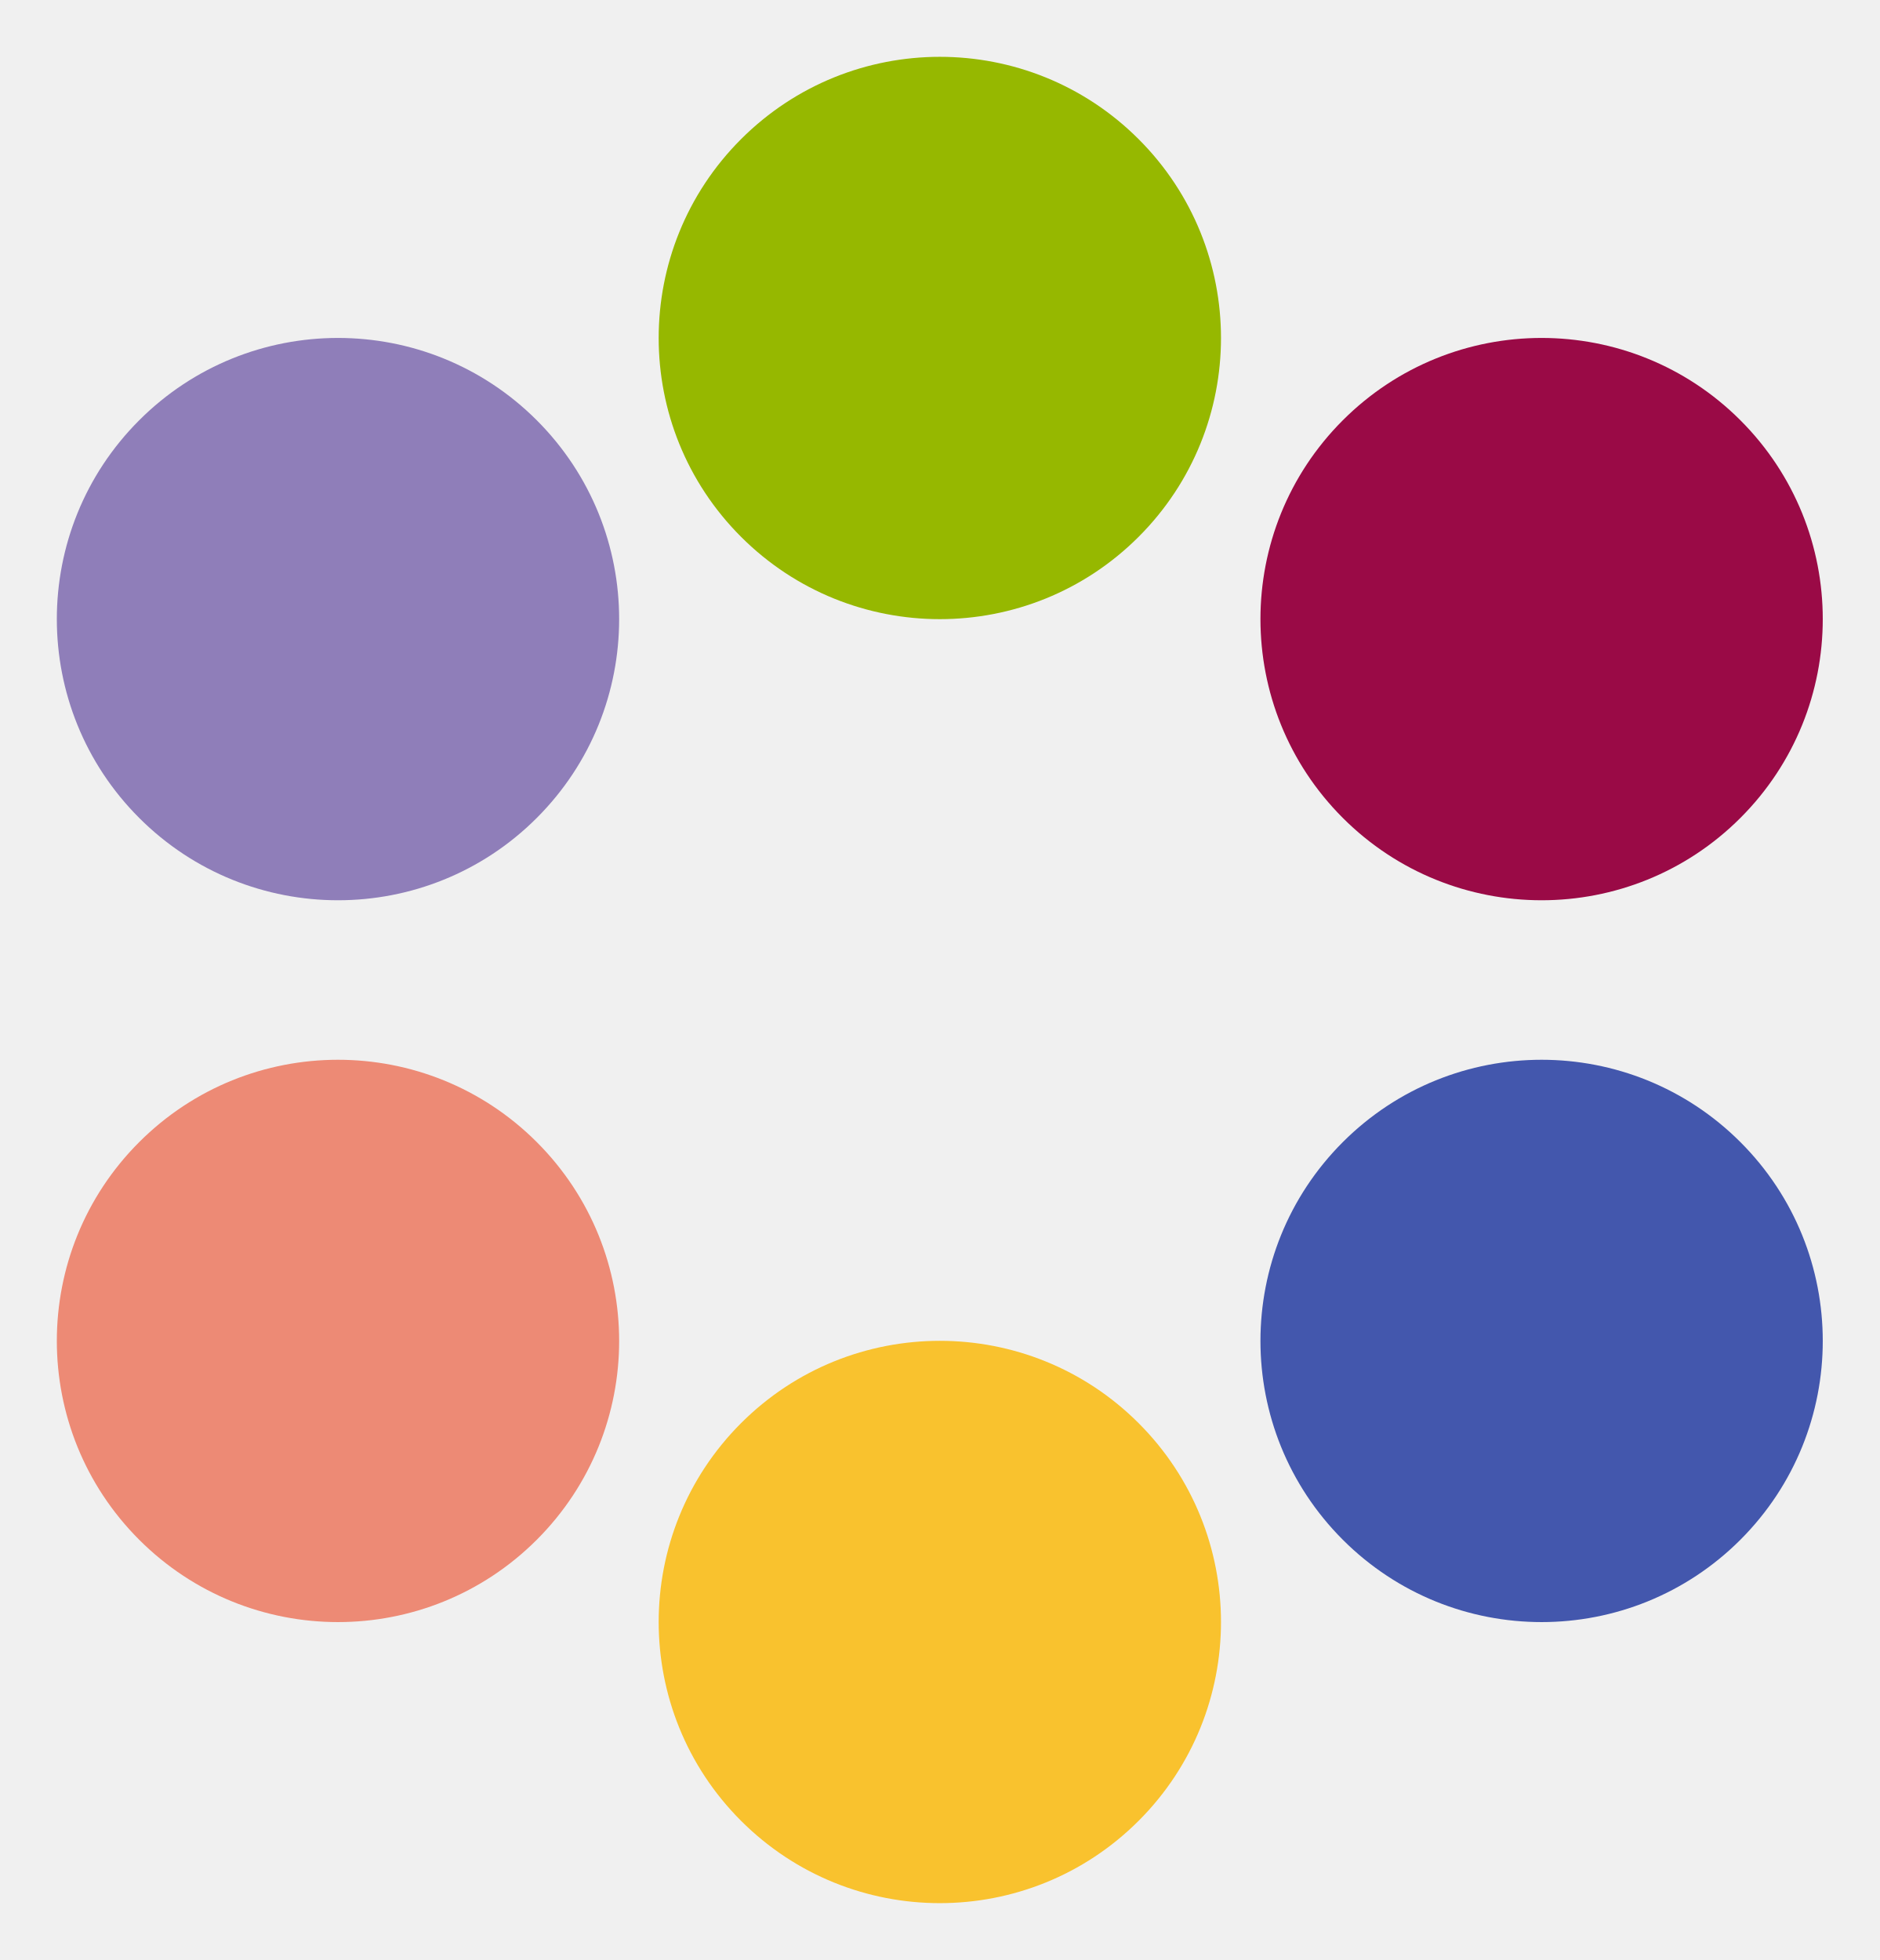
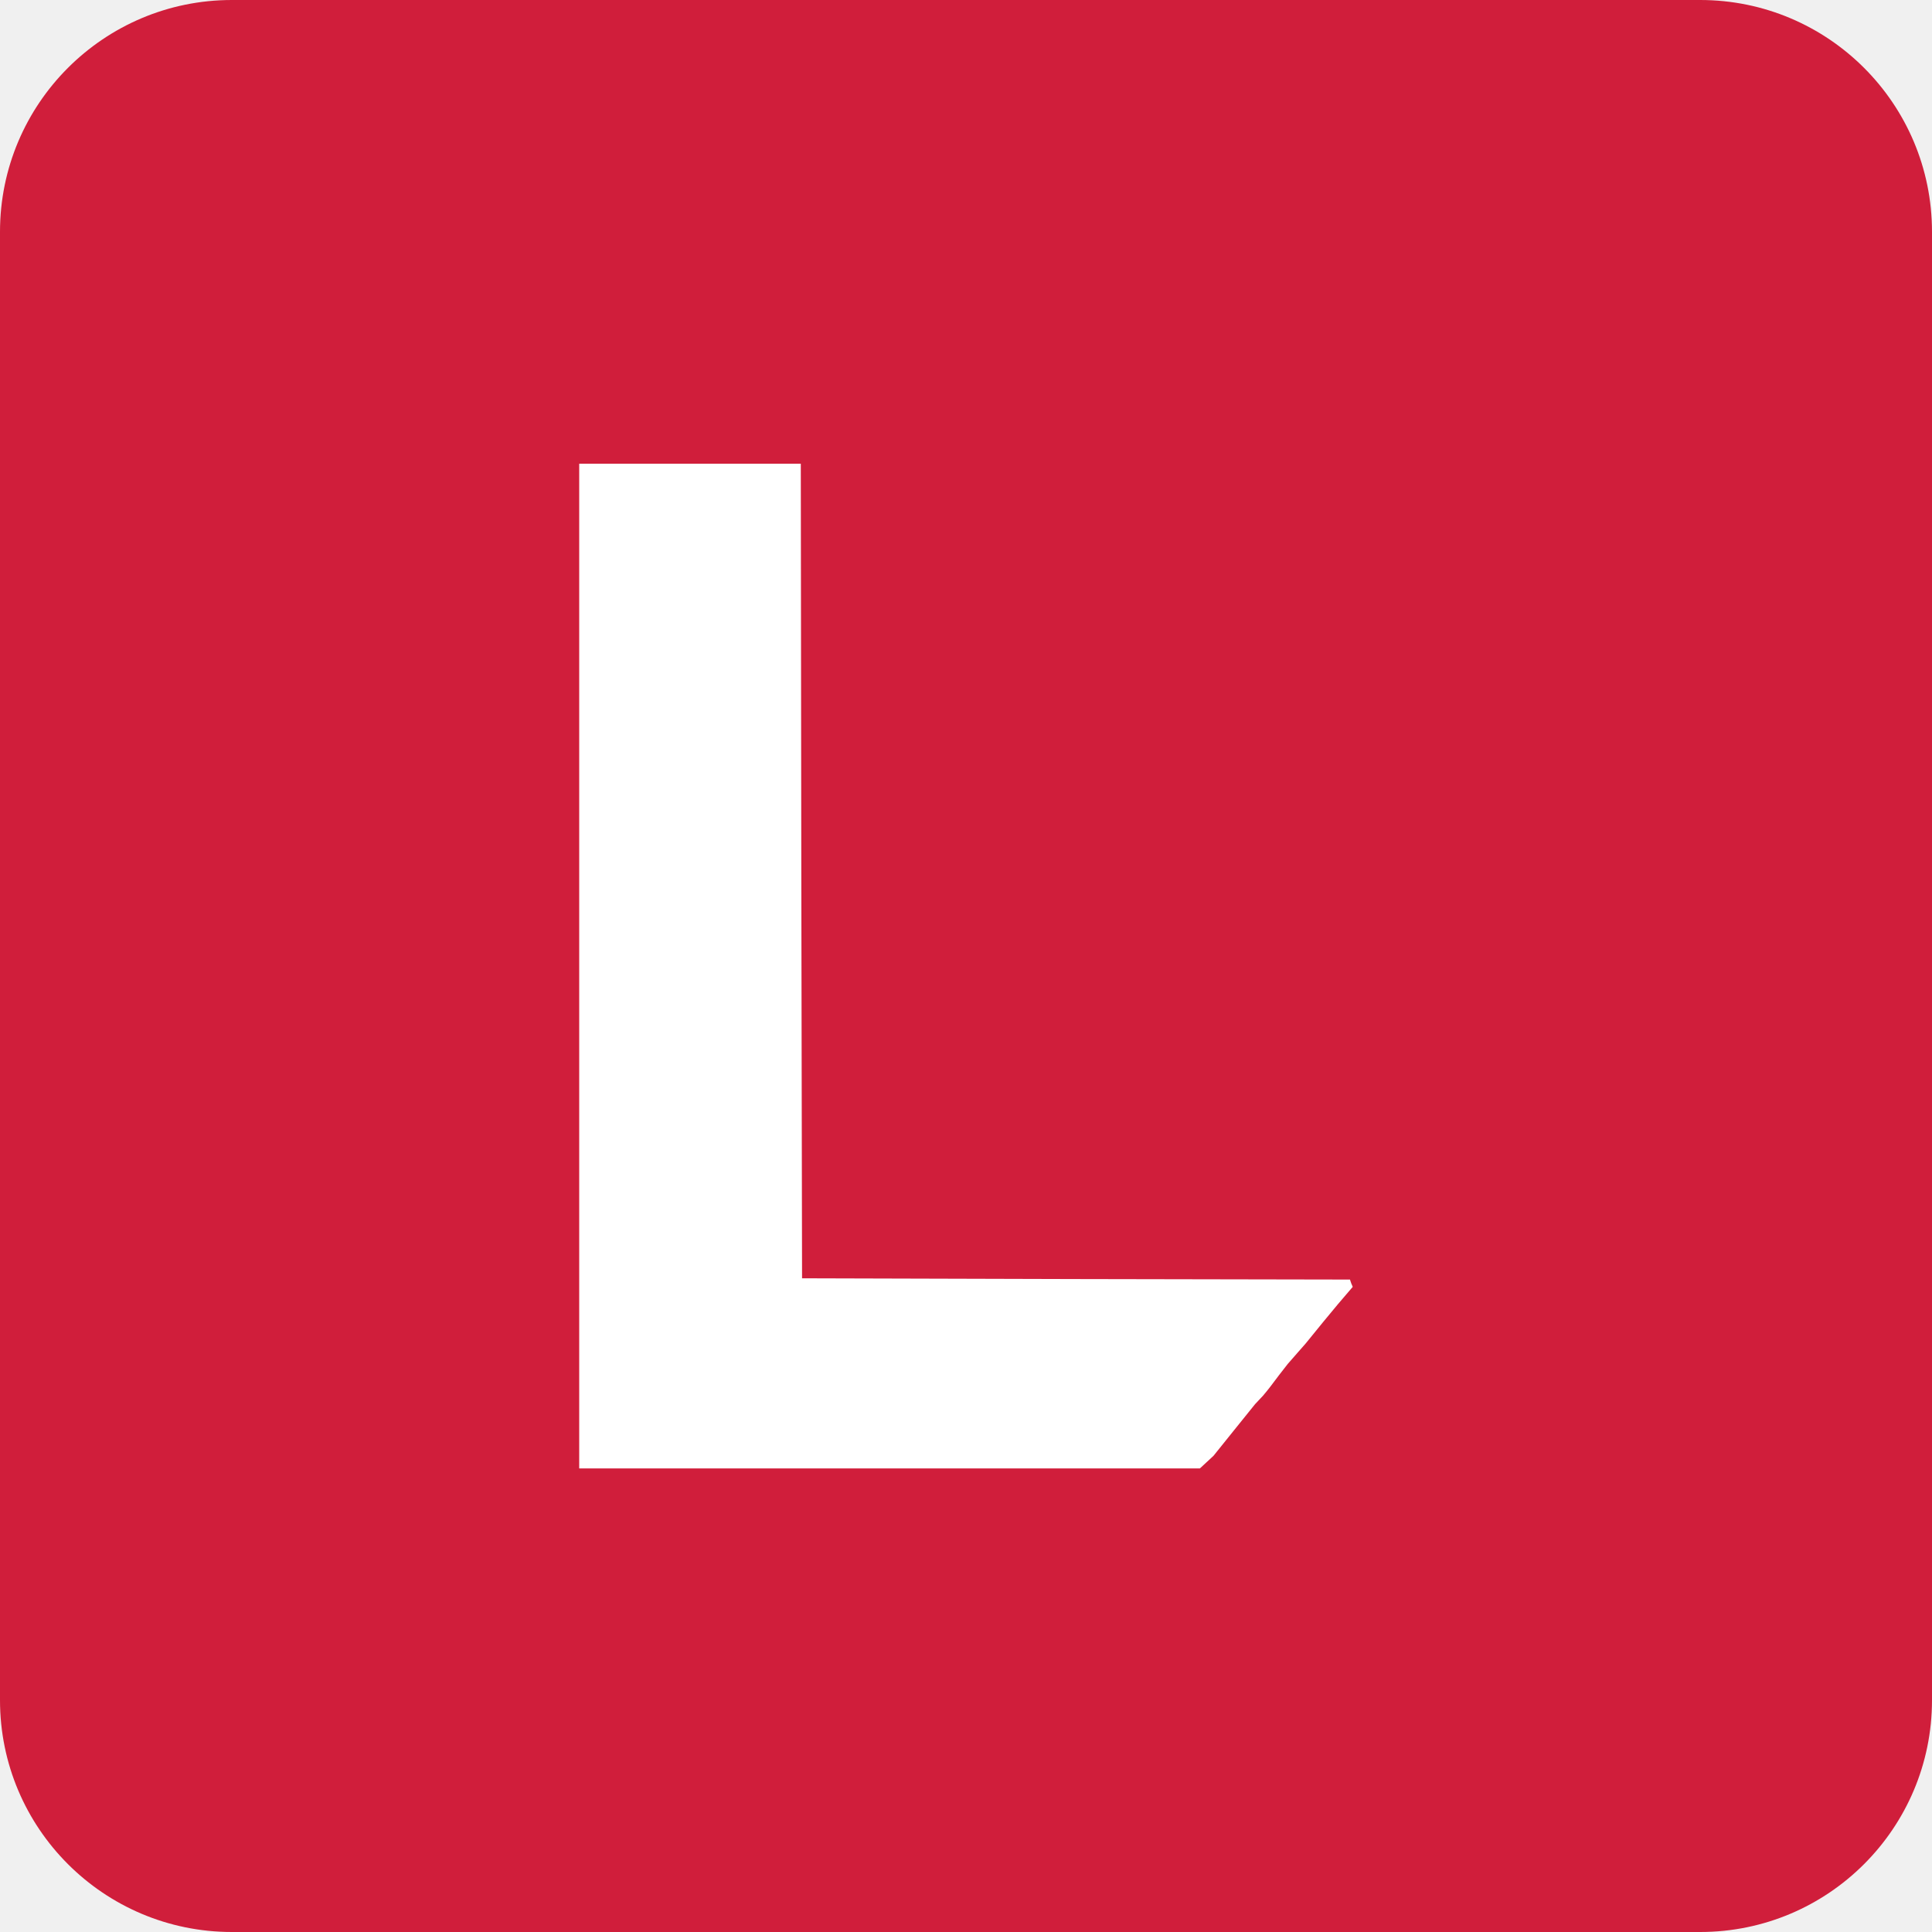
- <svg xmlns="http://www.w3.org/2000/svg" viewBox="0 0 33.056 34.465" width="33.056" height="34.465" role="img" aria-label="אלמוגים">
-   <g transform="translate(-8361 -5592)">
-     <path d="M19.31,8.7a4.944,4.944,0,1,1,0-6.991A4.944,4.944,0,0,1,19.31,8.7Z" transform="translate(8361.713 5592.739)" fill="#96b800" />
-     <path d="M22.9,13.644a4.944,4.944,0,1,1,6.991,0A4.944,4.944,0,0,1,22.9,13.644Z" transform="translate(8361.713 5592.739)" fill="#9a0a46" />
-     <path d="M22.9,19.344a4.944,4.944,0,1,0,6.991,0A4.944,4.944,0,0,0,22.9,19.344Z" transform="translate(8361.713 5592.739)" fill="#4357ad" />
-     <path d="M19.31,24.287a4.944,4.944,0,1,0,0,6.991A4.944,4.944,0,0,0,19.31,24.287Z" transform="translate(8361.713 5592.739)" fill="#f9c22e" />
-     <path d="M1.735,19.344a4.944,4.944,0,1,0,6.991,0A4.944,4.944,0,0,0,1.735,19.344Z" transform="translate(8361.713 5592.739)" fill="#ed8a75" />
-     <path d="M1.735,13.644a4.944,4.944,0,1,1,6.991,0A4.944,4.944,0,0,1,1.735,13.644Z" transform="translate(8361.713 5592.739)" fill="#8f7eb9" />
+ <svg xmlns="http://www.w3.org/2000/svg" viewBox="0 0 100 100" width="100" height="100" role="img" aria-label="Lightstone">
+   <rect width="100" height="100" rx="12" fill="#D01E3B" />
+   <g transform="translate(29.98,78.22) scale(0.013033,-0.013033)" fill="#ffffff" stroke="none">
+     <path d="M0 2165 l0 -1995 1233 0 1232 0 27 25 27 25 82 102 83 103 15 16 16 17 15 18 15 19 34 45 35 45 35 40 36 41 35 43 35 43 58 70 59 69 -6 14 -5 15 -1088 2 -1088 3 -3 1618 -2 1617 -440 0 -440 0 0 -1995z" />
  </g>
</svg>
